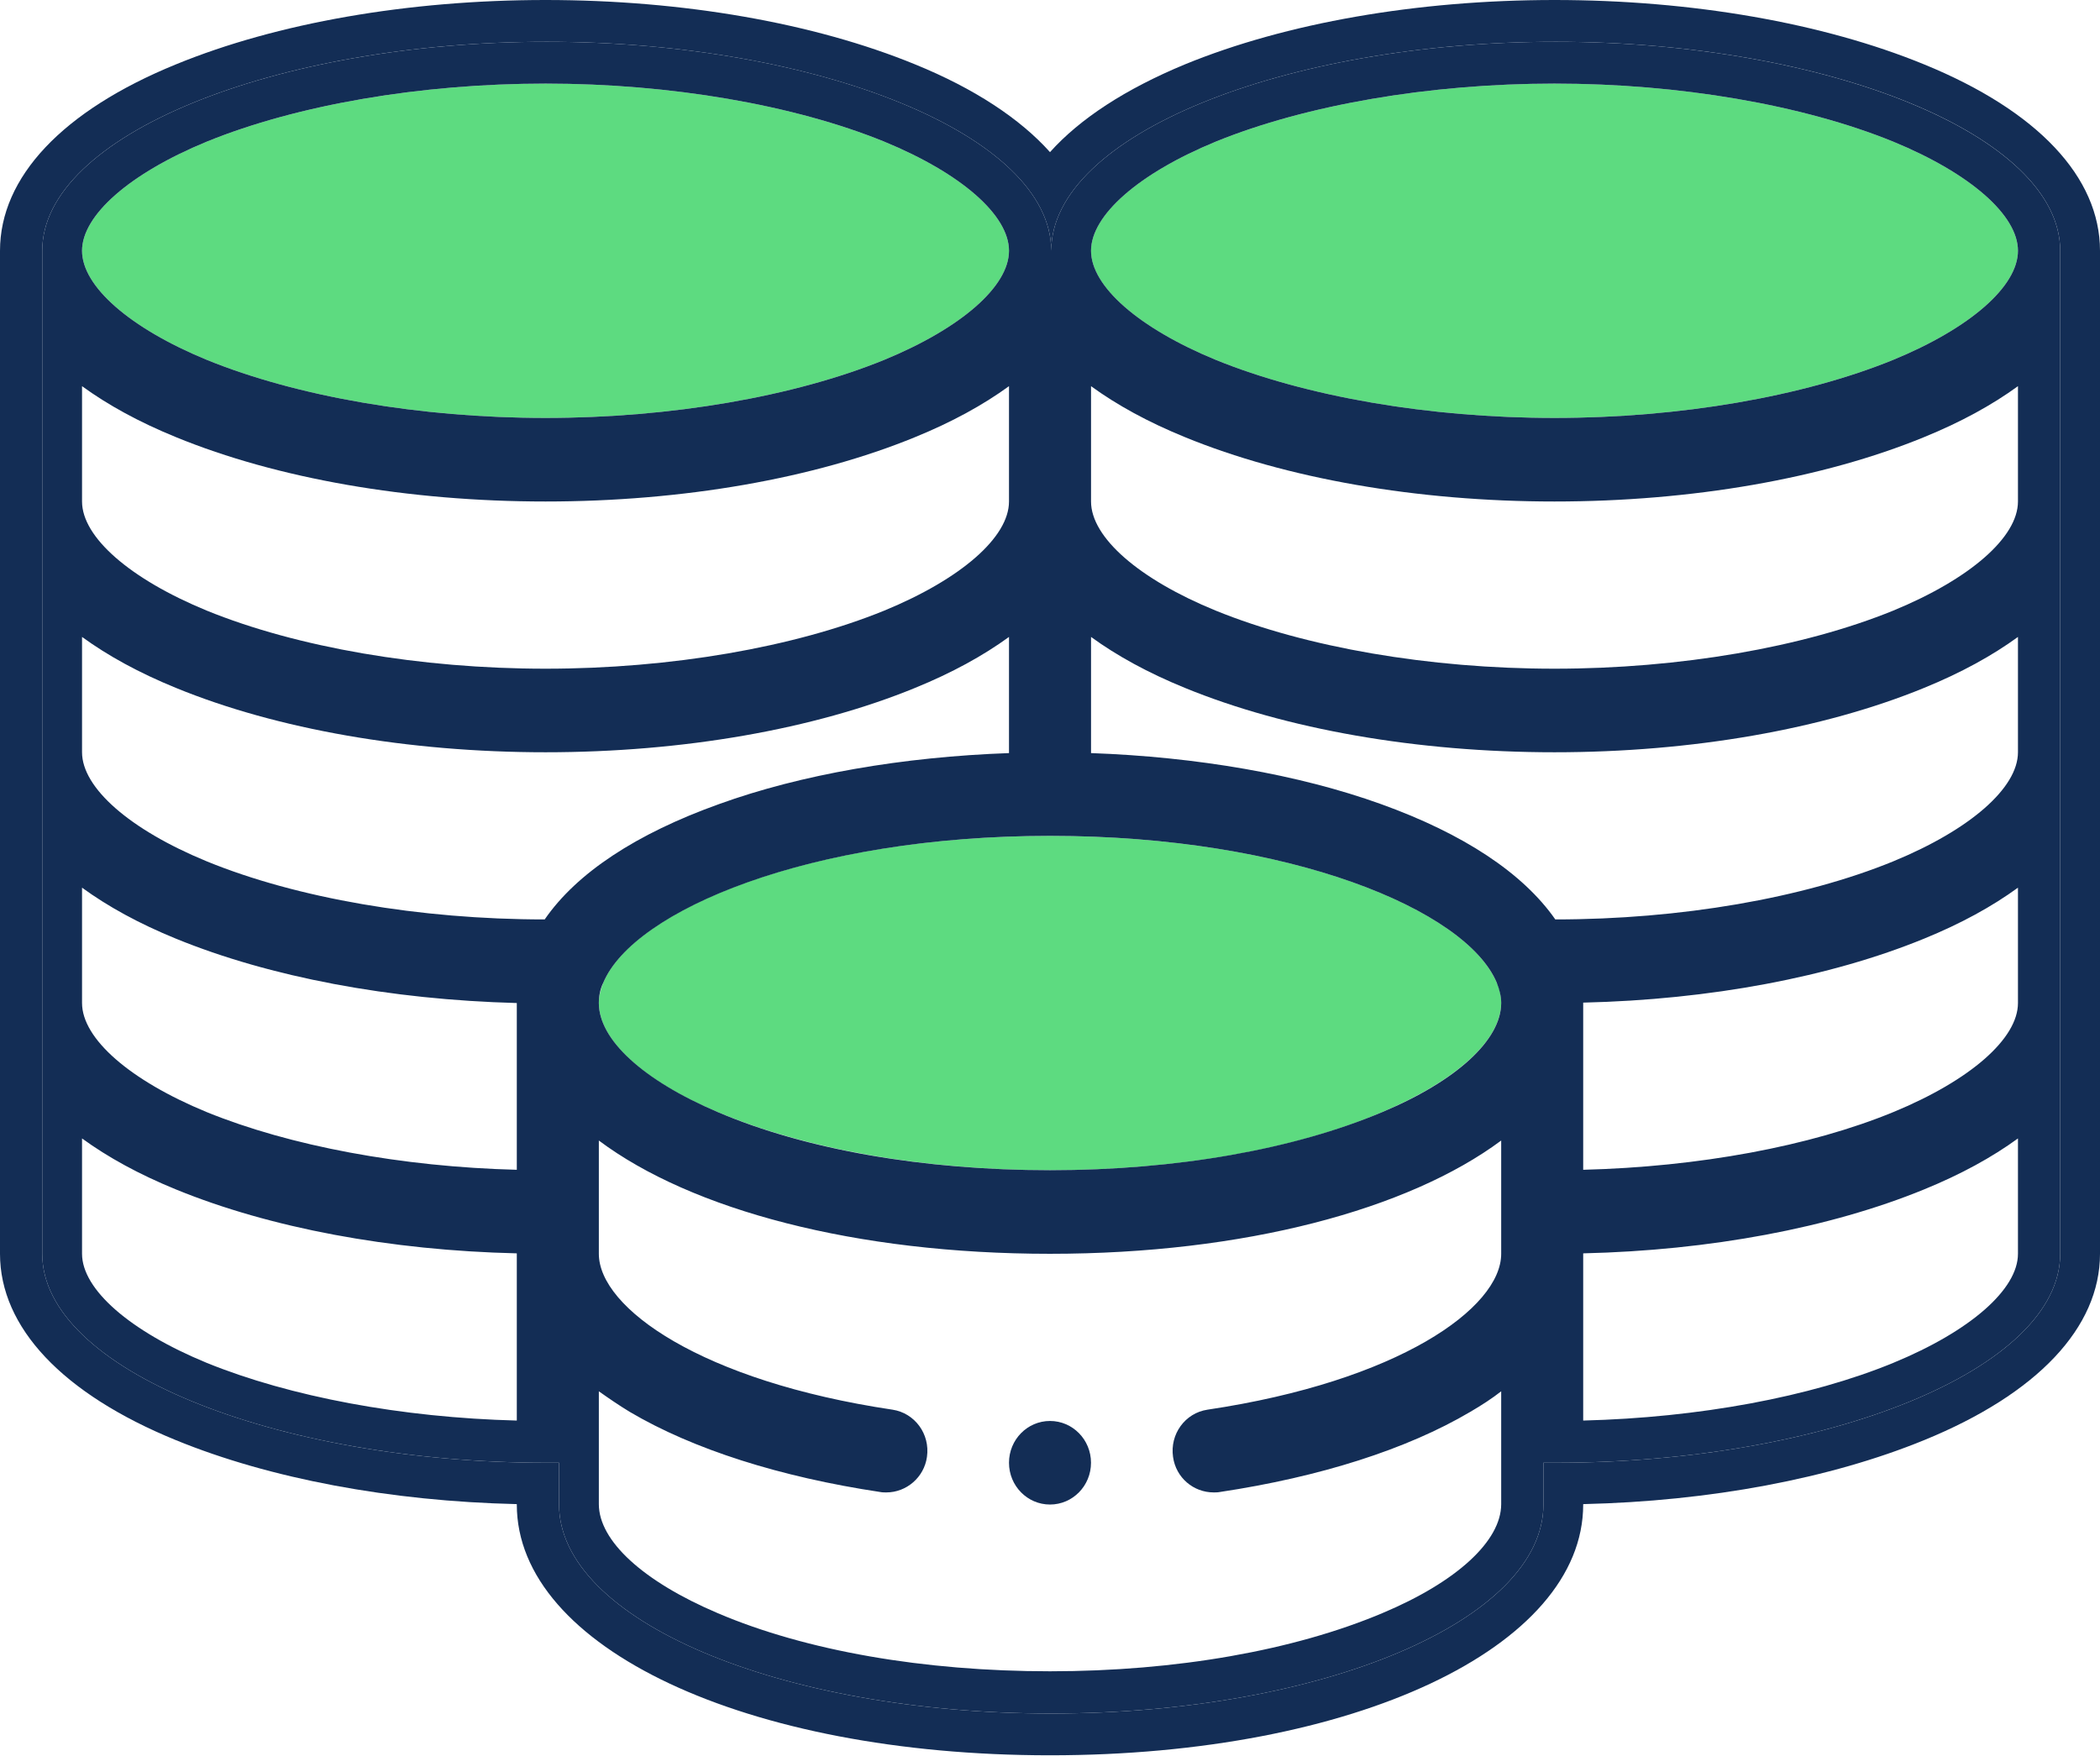
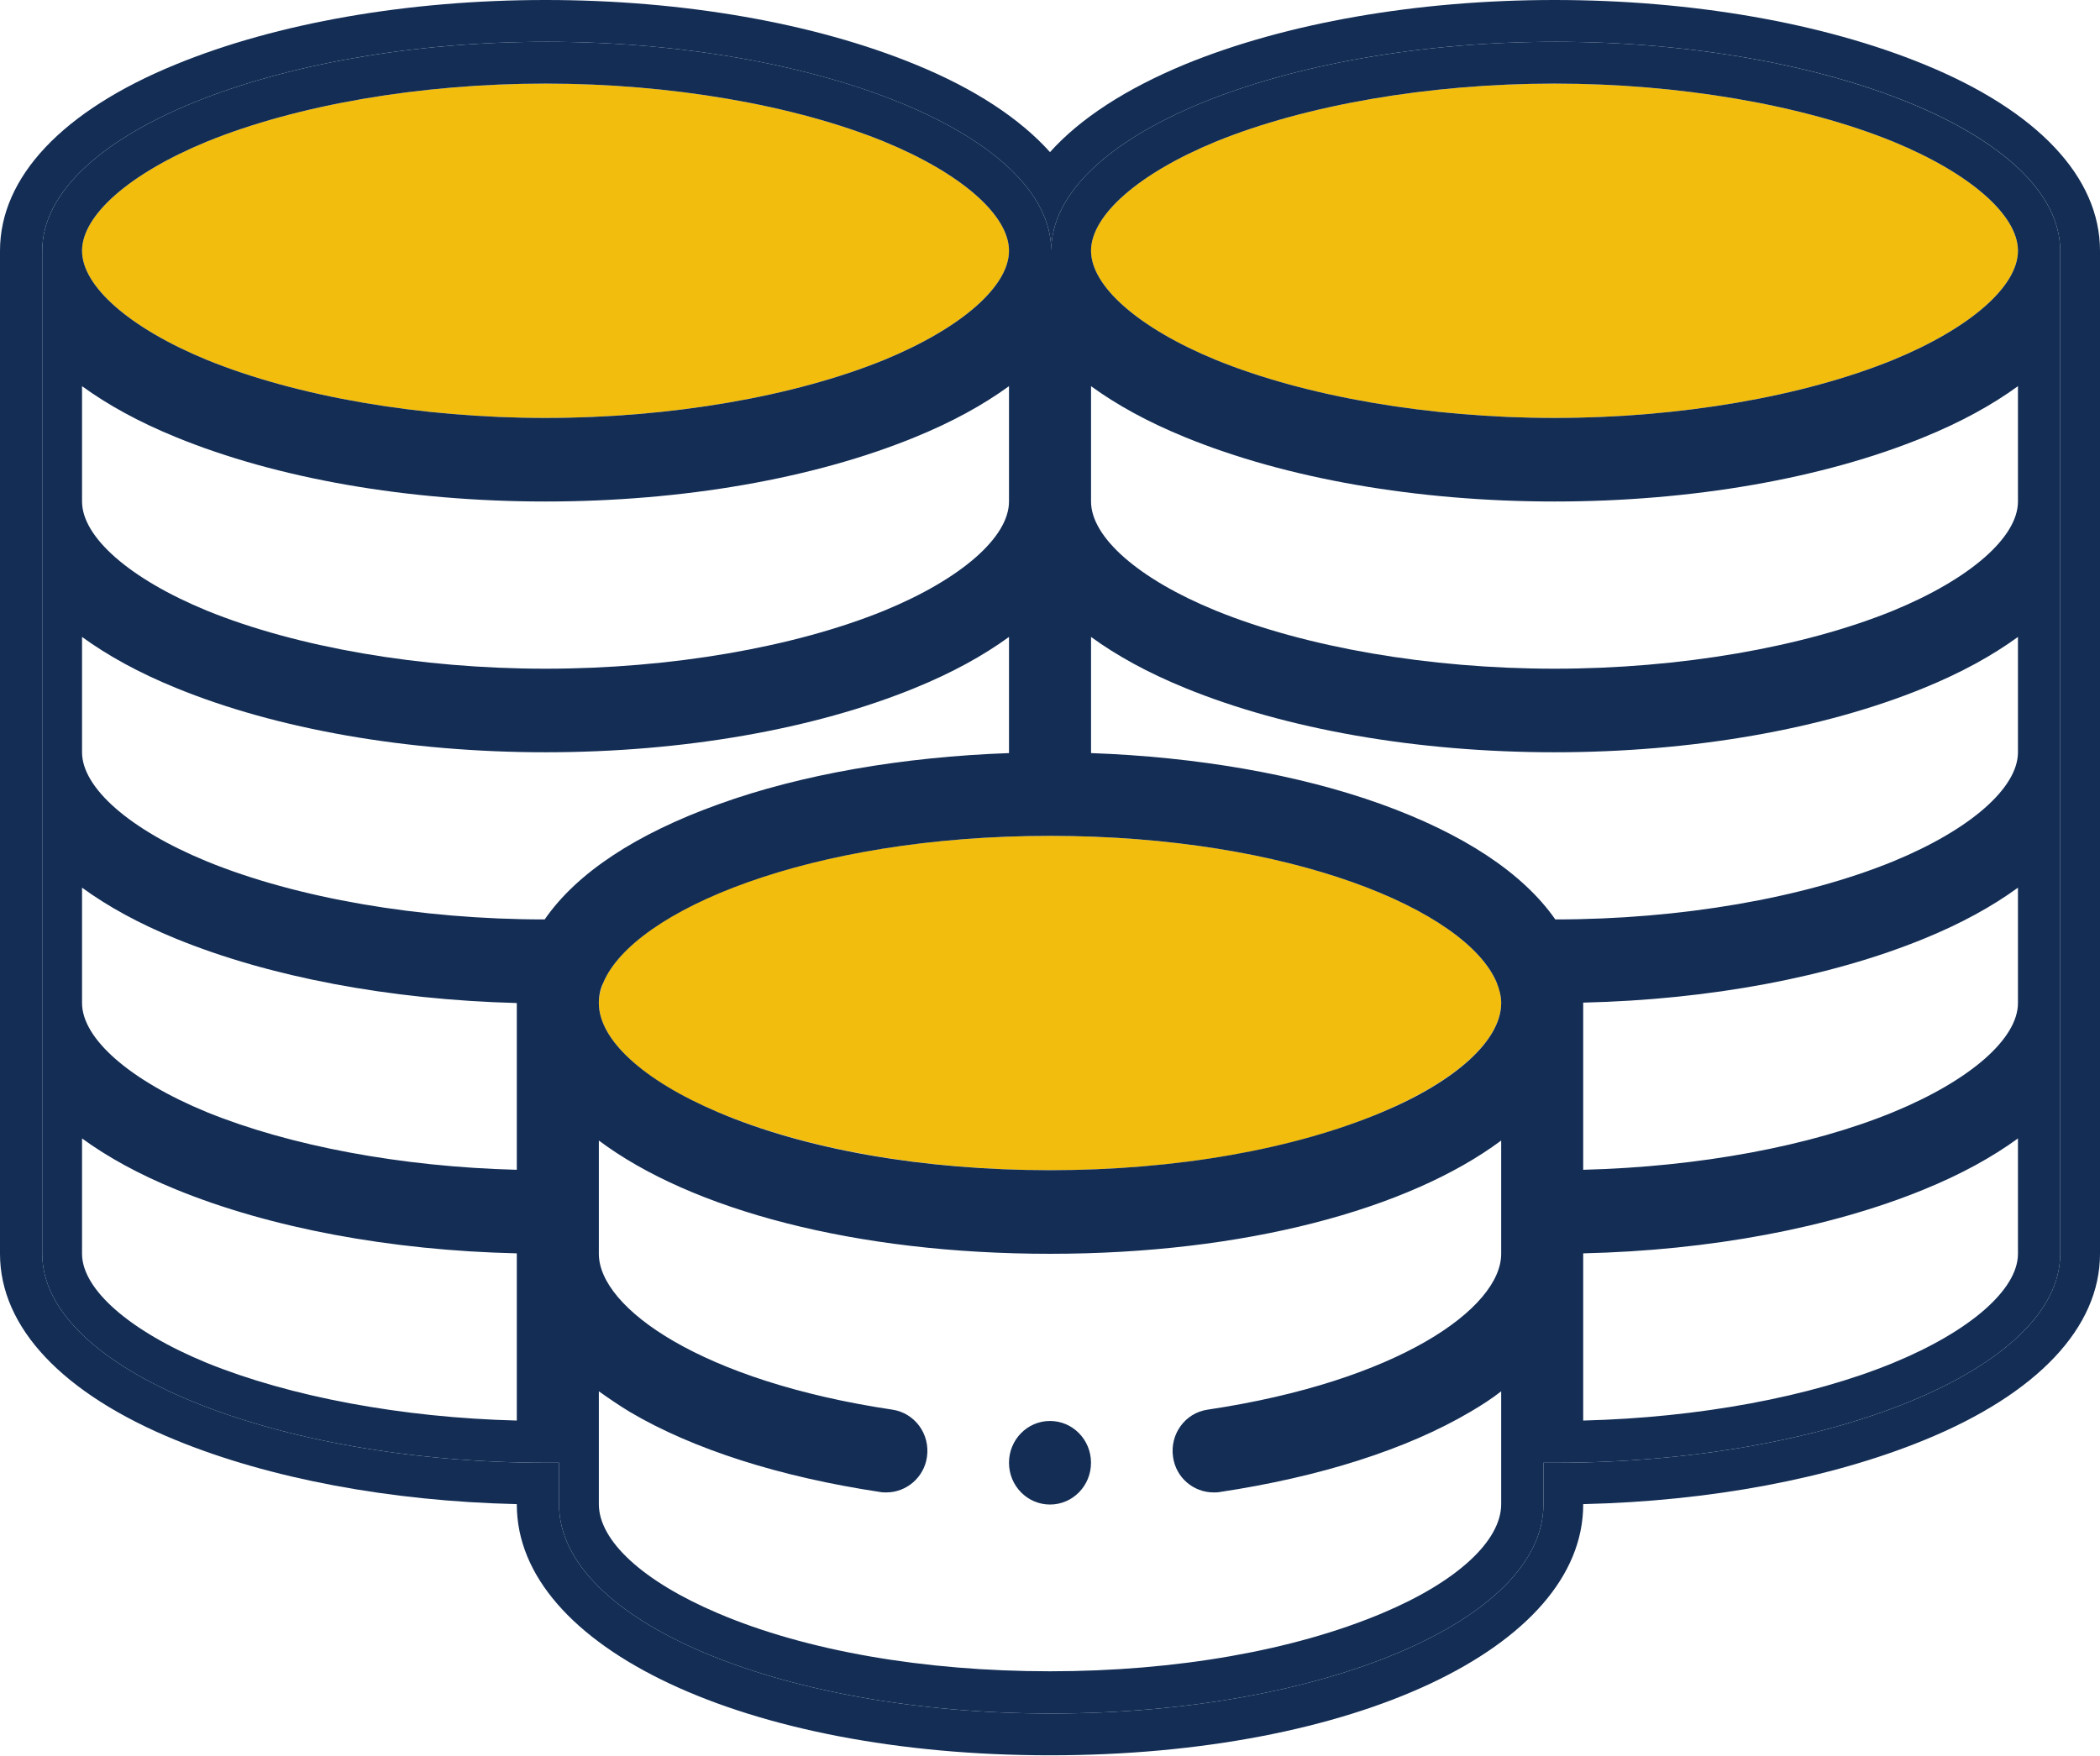
<svg xmlns="http://www.w3.org/2000/svg" width="61" height="51" viewBox="0 0 61 51" fill="none">
-   <path d="M6.005 10.455C8.626 11.524 12.212 12.143 15.846 12.143C19.48 12.143 23.066 11.524 25.687 10.455C27.927 9.532 29.309 8.318 29.309 7.286C29.309 6.254 27.927 5.039 25.687 4.116C23.066 3.048 19.48 2.429 15.846 2.429C12.212 2.429 8.626 3.048 6.005 4.116C3.765 5.039 2.383 6.254 2.383 7.286C2.383 8.318 3.765 9.532 6.005 10.455Z" fill="#5DDB80" />
-   <path d="M35.313 10.455C37.934 11.524 41.52 12.143 45.154 12.143C48.788 12.143 52.374 11.524 54.995 10.455C57.235 9.532 58.617 8.318 58.617 7.286C58.617 6.254 57.235 5.039 54.995 4.116C52.374 3.048 48.788 2.429 45.154 2.429C41.52 2.429 37.934 3.048 35.313 4.116C33.073 5.039 31.691 6.254 31.691 7.286C31.691 8.318 33.073 9.532 35.313 10.455Z" fill="#5DDB80" />
-   <path d="M30.5 24.286C23.494 24.286 18.407 26.447 17.526 28.548C17.442 28.754 17.395 28.949 17.395 29.143C17.395 30.211 18.681 31.401 20.85 32.312C23.411 33.393 26.831 34 30.5 34C34.169 34 37.589 33.405 40.15 32.312C42.319 31.389 43.605 30.211 43.605 29.143C43.605 28.949 43.57 28.742 43.474 28.548C42.593 26.447 37.505 24.286 30.5 24.286Z" fill="#5DDB80" />
+   <path d="M6.005 10.455C8.626 11.524 12.212 12.143 15.846 12.143C19.48 12.143 23.066 11.524 25.687 10.455C27.927 9.532 29.309 8.318 29.309 7.286C29.309 6.254 27.927 5.039 25.687 4.116C23.066 3.048 19.48 2.429 15.846 2.429C12.212 2.429 8.626 3.048 6.005 4.116C3.765 5.039 2.383 6.254 2.383 7.286C2.383 8.318 3.765 9.532 6.005 10.455Z" fill="#f2bd0d" />
+   <path d="M35.313 10.455C37.934 11.524 41.52 12.143 45.154 12.143C48.788 12.143 52.374 11.524 54.995 10.455C57.235 9.532 58.617 8.318 58.617 7.286C58.617 6.254 57.235 5.039 54.995 4.116C52.374 3.048 48.788 2.429 45.154 2.429C41.52 2.429 37.934 3.048 35.313 4.116C33.073 5.039 31.691 6.254 31.691 7.286C31.691 8.318 33.073 9.532 35.313 10.455Z" fill="#f2bd0d" />
+   <path d="M30.5 24.286C23.494 24.286 18.407 26.447 17.526 28.548C17.442 28.754 17.395 28.949 17.395 29.143C17.395 30.211 18.681 31.401 20.85 32.312C23.411 33.393 26.831 34 30.5 34C34.169 34 37.589 33.405 40.15 32.312C42.319 31.389 43.605 30.211 43.605 29.143C43.605 28.949 43.57 28.742 43.474 28.548C42.593 26.447 37.505 24.286 30.5 24.286Z" fill="#f2bd0d" />
  <path d="M30.5 43.714C31.158 43.714 31.691 43.171 31.691 42.5C31.691 41.829 31.158 41.286 30.5 41.286C29.842 41.286 29.309 41.829 29.309 42.5C29.309 43.171 29.842 43.714 30.5 43.714Z" fill="#132D55" />
  <path d="M55.889 1.87C52.958 0.668 49.145 0 45.154 0C41.163 0 37.351 0.668 34.42 1.87C32.692 2.586 31.37 3.449 30.5 4.42C29.63 3.449 28.308 2.574 26.58 1.87C23.649 0.668 19.837 0 15.846 0C11.854 0 8.042 0.668 5.111 1.87C1.811 3.218 0 5.149 0 7.286V36.429C0 38.566 1.811 40.496 5.111 41.844C7.839 42.961 11.33 43.617 15.012 43.702V43.714C15.012 47.867 21.672 51 30.5 51C39.328 51 45.988 47.867 45.988 43.714V43.702C49.67 43.617 53.16 42.961 55.889 41.844C59.189 40.496 61 38.566 61 36.429V7.286C61 5.149 59.189 3.218 55.889 1.87ZM59.844 36.429C59.844 39.78 53.089 42.5 45.19 42.5H44.833V43.714C44.833 47.066 38.435 49.786 30.536 49.786C22.637 49.786 16.239 47.066 16.239 43.714V42.5H15.881C7.982 42.5 1.227 39.78 1.227 36.429C1.227 29.932 1.227 14.159 1.227 7.286C1.227 3.934 7.982 1.214 15.881 1.214C23.78 1.214 30.536 3.934 30.536 7.286C30.536 3.934 37.291 1.214 45.19 1.214C53.089 1.214 59.844 3.934 59.844 7.286C59.844 13.94 59.844 30.612 59.844 36.429Z" fill="#132D55" />
  <path d="M45.19 1.214C37.291 1.214 30.536 3.934 30.536 7.286C30.536 3.934 23.781 1.214 15.882 1.214C7.983 1.214 1.227 3.934 1.227 7.286C1.227 14.159 1.227 29.932 1.227 36.429C1.227 39.78 7.983 42.5 15.882 42.5H16.239V43.714C16.239 47.066 22.637 49.786 30.536 49.786C38.435 49.786 44.833 47.066 44.833 43.714V42.5H45.19C53.089 42.5 59.844 39.78 59.844 36.429C59.844 30.612 59.844 13.94 59.844 7.286C59.844 3.934 53.077 1.214 45.19 1.214ZM35.313 4.116C37.934 3.048 41.521 2.429 45.154 2.429C48.788 2.429 52.374 3.048 54.995 4.116C57.235 5.039 58.617 6.254 58.617 7.286C58.617 8.318 57.235 9.532 54.995 10.455C52.374 11.524 48.788 12.143 45.154 12.143C41.521 12.143 37.934 11.524 35.313 10.455C33.074 9.532 31.692 8.318 31.692 7.286C31.692 6.254 33.074 5.039 35.313 4.116ZM31.692 11.22C32.442 11.766 33.348 12.264 34.42 12.701C37.351 13.904 41.163 14.571 45.154 14.571C49.146 14.571 52.958 13.904 55.889 12.701C56.961 12.264 57.867 11.766 58.617 11.22V14.571C58.617 15.604 57.235 16.818 54.995 17.741C52.374 18.809 48.788 19.429 45.154 19.429C41.521 19.429 37.934 18.809 35.313 17.741C33.086 16.83 31.692 15.616 31.692 14.571V11.22ZM6.005 4.116C8.626 3.048 12.212 2.429 15.846 2.429C19.48 2.429 23.066 3.048 25.687 4.116C27.927 5.039 29.309 6.254 29.309 7.286C29.309 8.318 27.927 9.532 25.687 10.455C23.066 11.524 19.48 12.143 15.846 12.143C12.212 12.143 8.626 11.524 6.005 10.455C3.765 9.532 2.383 8.318 2.383 7.286C2.383 6.254 3.765 5.039 6.005 4.116ZM2.383 11.22C3.134 11.766 4.039 12.264 5.111 12.701C8.042 13.904 11.855 14.571 15.846 14.571C19.837 14.571 23.65 13.904 26.58 12.701C27.653 12.264 28.558 11.766 29.309 11.22V14.571C29.309 15.604 27.927 16.818 25.687 17.741C23.066 18.809 19.48 19.429 15.846 19.429C12.212 19.429 8.626 18.809 6.005 17.741C3.765 16.818 2.383 15.604 2.383 14.571V11.22ZM15.012 41.274C11.664 41.189 8.423 40.581 6.005 39.598C3.765 38.675 2.383 37.461 2.383 36.429V33.077C3.134 33.624 4.039 34.121 5.111 34.559C7.84 35.676 11.33 36.331 15.012 36.416V41.274ZM15.012 29.143V33.988C11.664 33.903 8.423 33.296 6.005 32.312C3.765 31.389 2.383 30.175 2.383 29.143V25.791C3.134 26.338 4.039 26.836 5.111 27.273C7.84 28.39 11.33 29.046 15.012 29.143C15.012 29.131 15.012 29.143 15.012 29.143ZM15.822 26.714C12.188 26.714 8.614 26.095 6.005 25.026C3.765 24.104 2.383 22.889 2.383 21.857V18.506C3.134 19.052 4.039 19.55 5.111 19.987C8.042 21.189 11.855 21.857 15.846 21.857C19.837 21.857 23.65 21.189 26.58 19.987C27.653 19.55 28.558 19.052 29.309 18.506V21.881C26.223 21.991 23.268 22.501 20.886 23.363C18.479 24.225 16.751 25.366 15.822 26.714ZM43.606 36.429C43.606 38.007 40.615 40.132 35.075 40.958C34.42 41.055 33.979 41.674 34.074 42.33C34.158 42.937 34.67 43.362 35.254 43.362C35.313 43.362 35.373 43.362 35.433 43.35C38.34 42.913 40.865 42.111 42.712 41.019C43.046 40.824 43.343 40.63 43.606 40.424V43.702C43.606 44.771 42.319 45.961 40.151 46.871C37.589 47.952 34.17 48.559 30.5 48.559C26.831 48.559 23.411 47.964 20.85 46.871C18.681 45.949 17.395 44.771 17.395 43.702V40.424C17.669 40.618 17.967 40.824 18.288 41.019C20.135 42.111 22.661 42.913 25.568 43.35C25.627 43.362 25.687 43.362 25.746 43.362C26.33 43.362 26.843 42.925 26.926 42.33C27.021 41.662 26.569 41.055 25.925 40.958C20.385 40.132 17.395 38.007 17.395 36.429V33.138C20.087 35.154 24.853 36.429 30.5 36.429C36.147 36.429 40.913 35.141 43.606 33.138V36.429ZM40.151 32.312C37.589 33.393 34.17 34 30.5 34C26.831 34 23.411 33.405 20.85 32.312C18.681 31.389 17.395 30.211 17.395 29.143C17.395 28.949 17.43 28.742 17.526 28.548C18.407 26.459 23.507 24.286 30.5 24.286C37.494 24.286 42.593 26.447 43.475 28.548C43.558 28.754 43.606 28.949 43.606 29.143C43.606 30.211 42.319 31.401 40.151 32.312ZM45.178 26.714C44.237 25.366 42.51 24.225 40.115 23.363C37.72 22.501 34.765 21.991 31.692 21.881V18.506C32.442 19.052 33.348 19.55 34.42 19.987C37.351 21.189 41.163 21.857 45.154 21.857C49.146 21.857 52.958 21.189 55.889 19.987C56.961 19.55 57.867 19.052 58.617 18.506V21.857C58.617 22.889 57.235 24.104 54.995 25.026C52.386 26.095 48.812 26.714 45.178 26.714ZM58.617 36.429C58.617 37.461 57.235 38.675 54.995 39.598C52.577 40.594 49.336 41.189 45.988 41.274V36.416C49.67 36.331 53.161 35.676 55.889 34.559C56.961 34.121 57.867 33.624 58.617 33.077V36.429ZM58.617 29.143C58.617 30.175 57.235 31.389 54.995 32.312C52.577 33.308 49.336 33.903 45.988 33.988V29.143V29.131C49.67 29.046 53.161 28.39 55.889 27.273C56.961 26.836 57.867 26.338 58.617 25.791V29.143Z" fill="#132D55" />
</svg>
